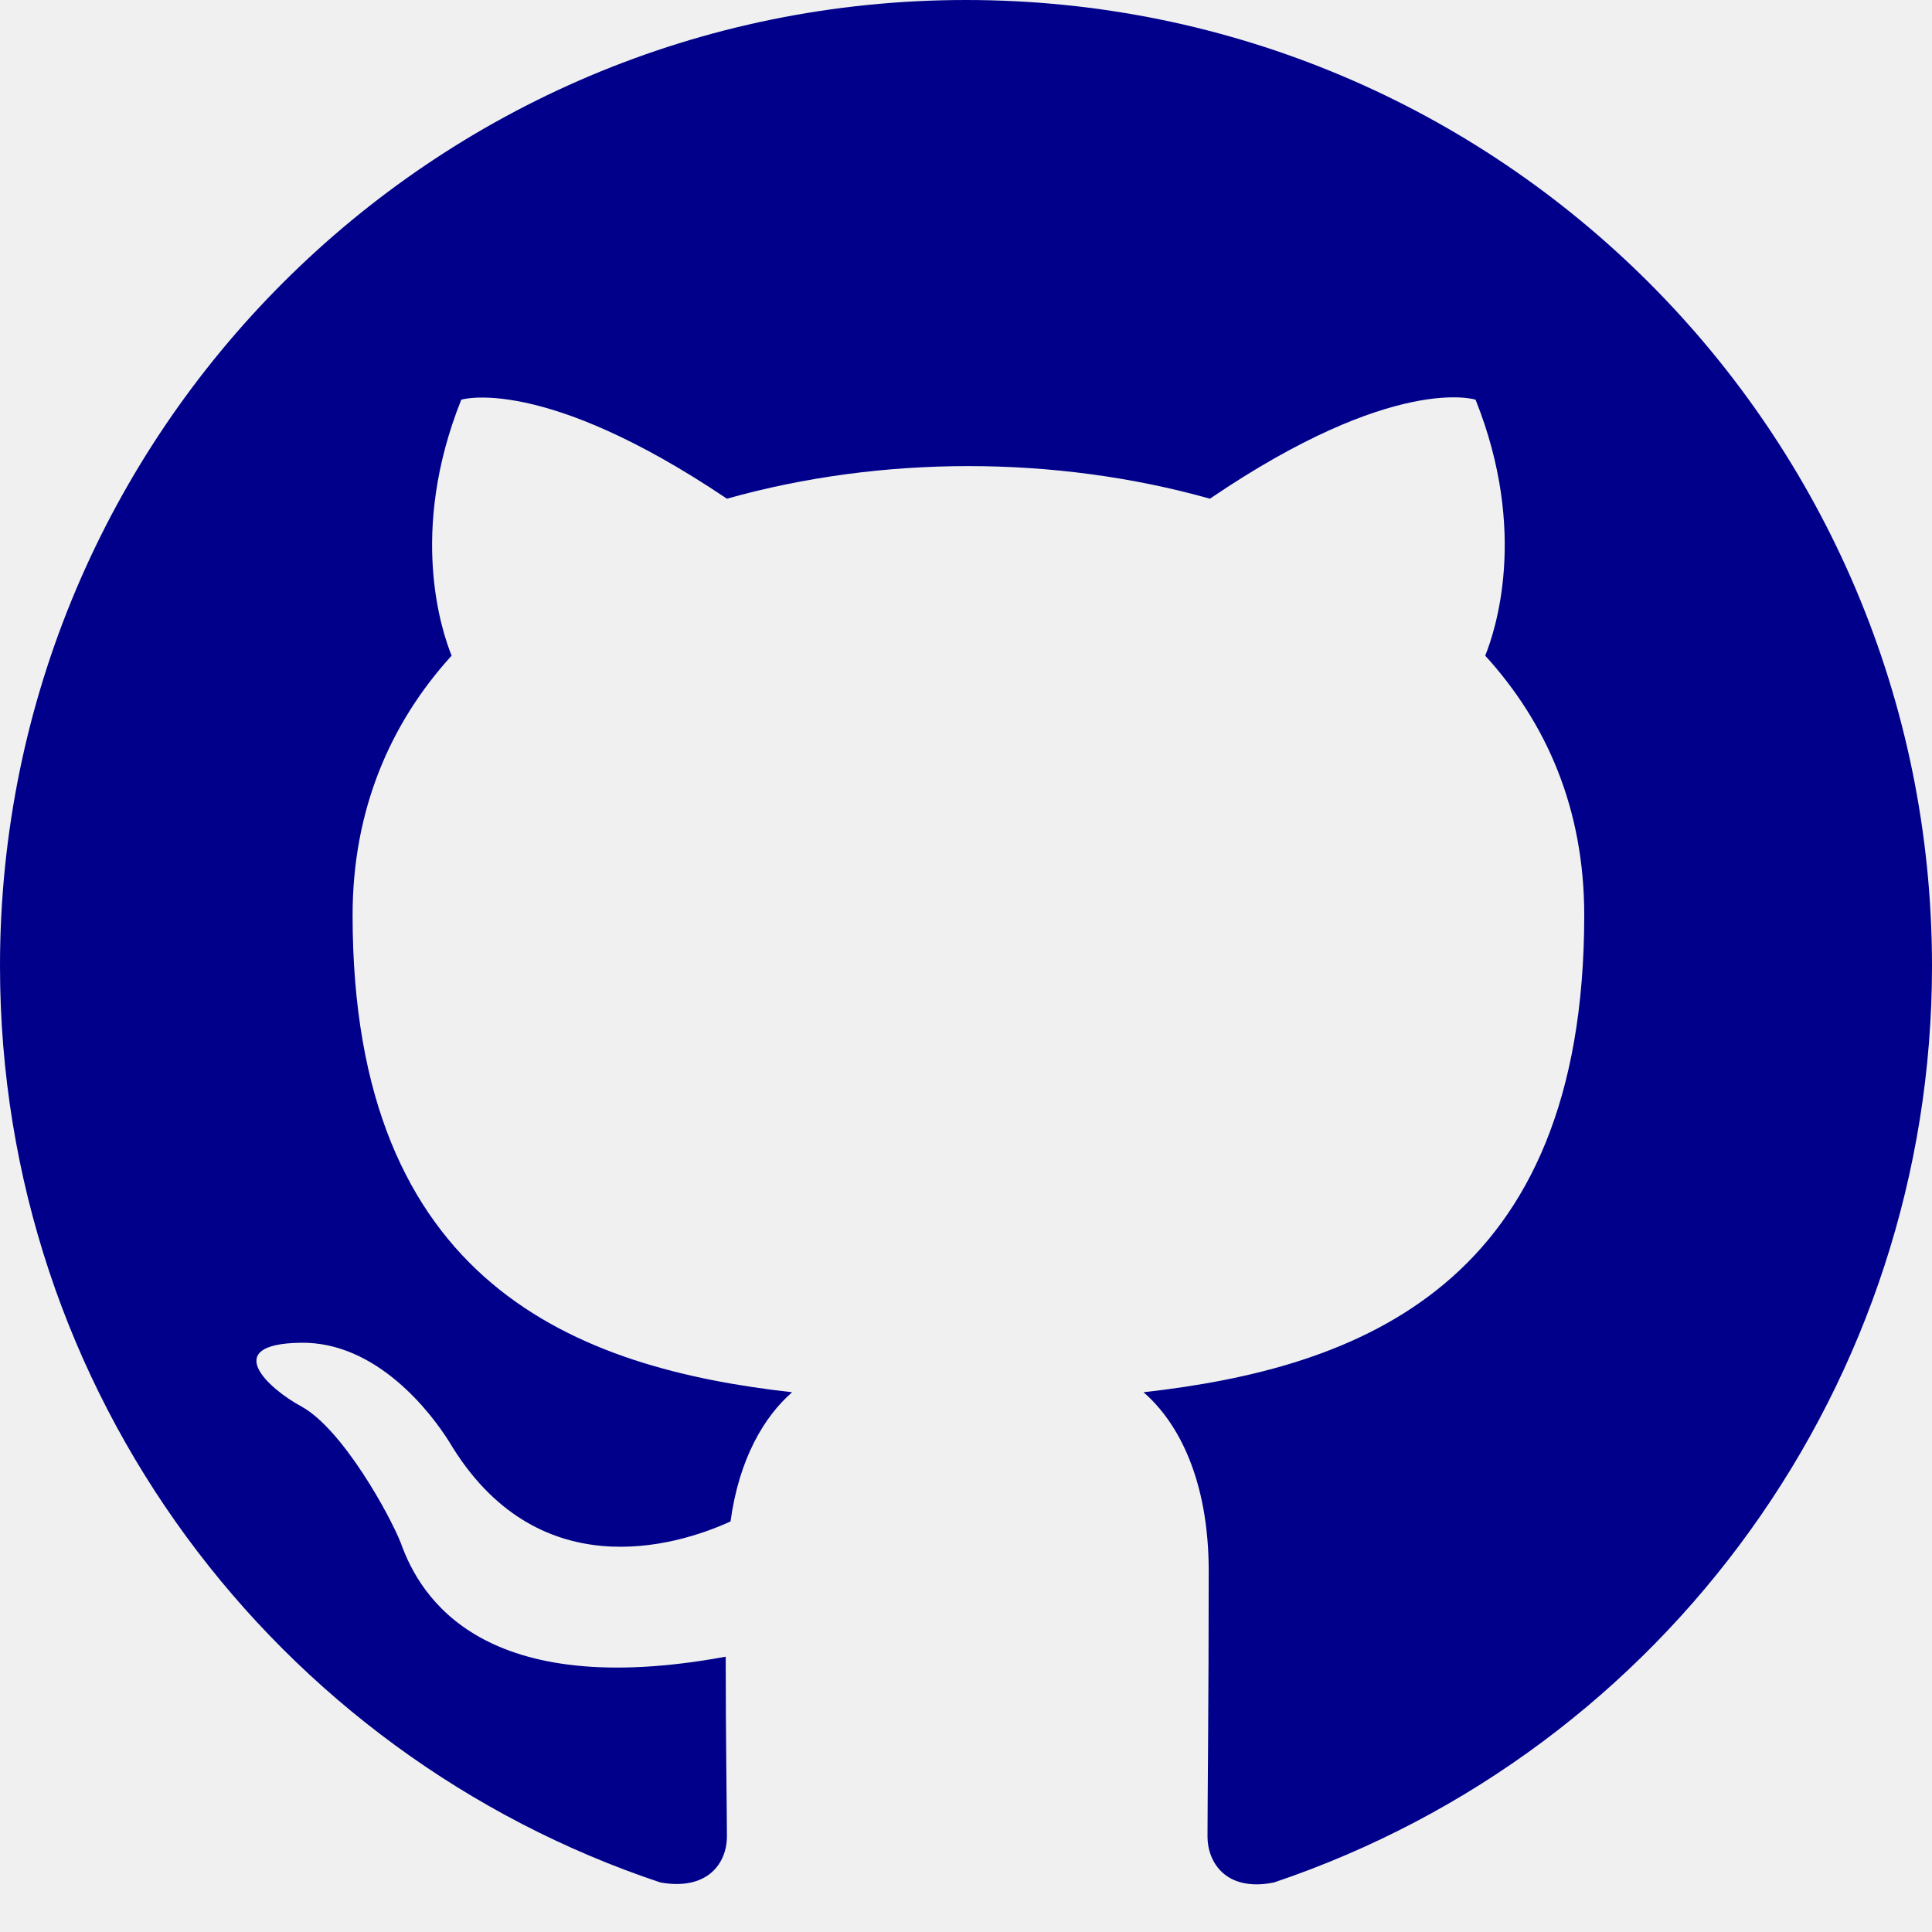
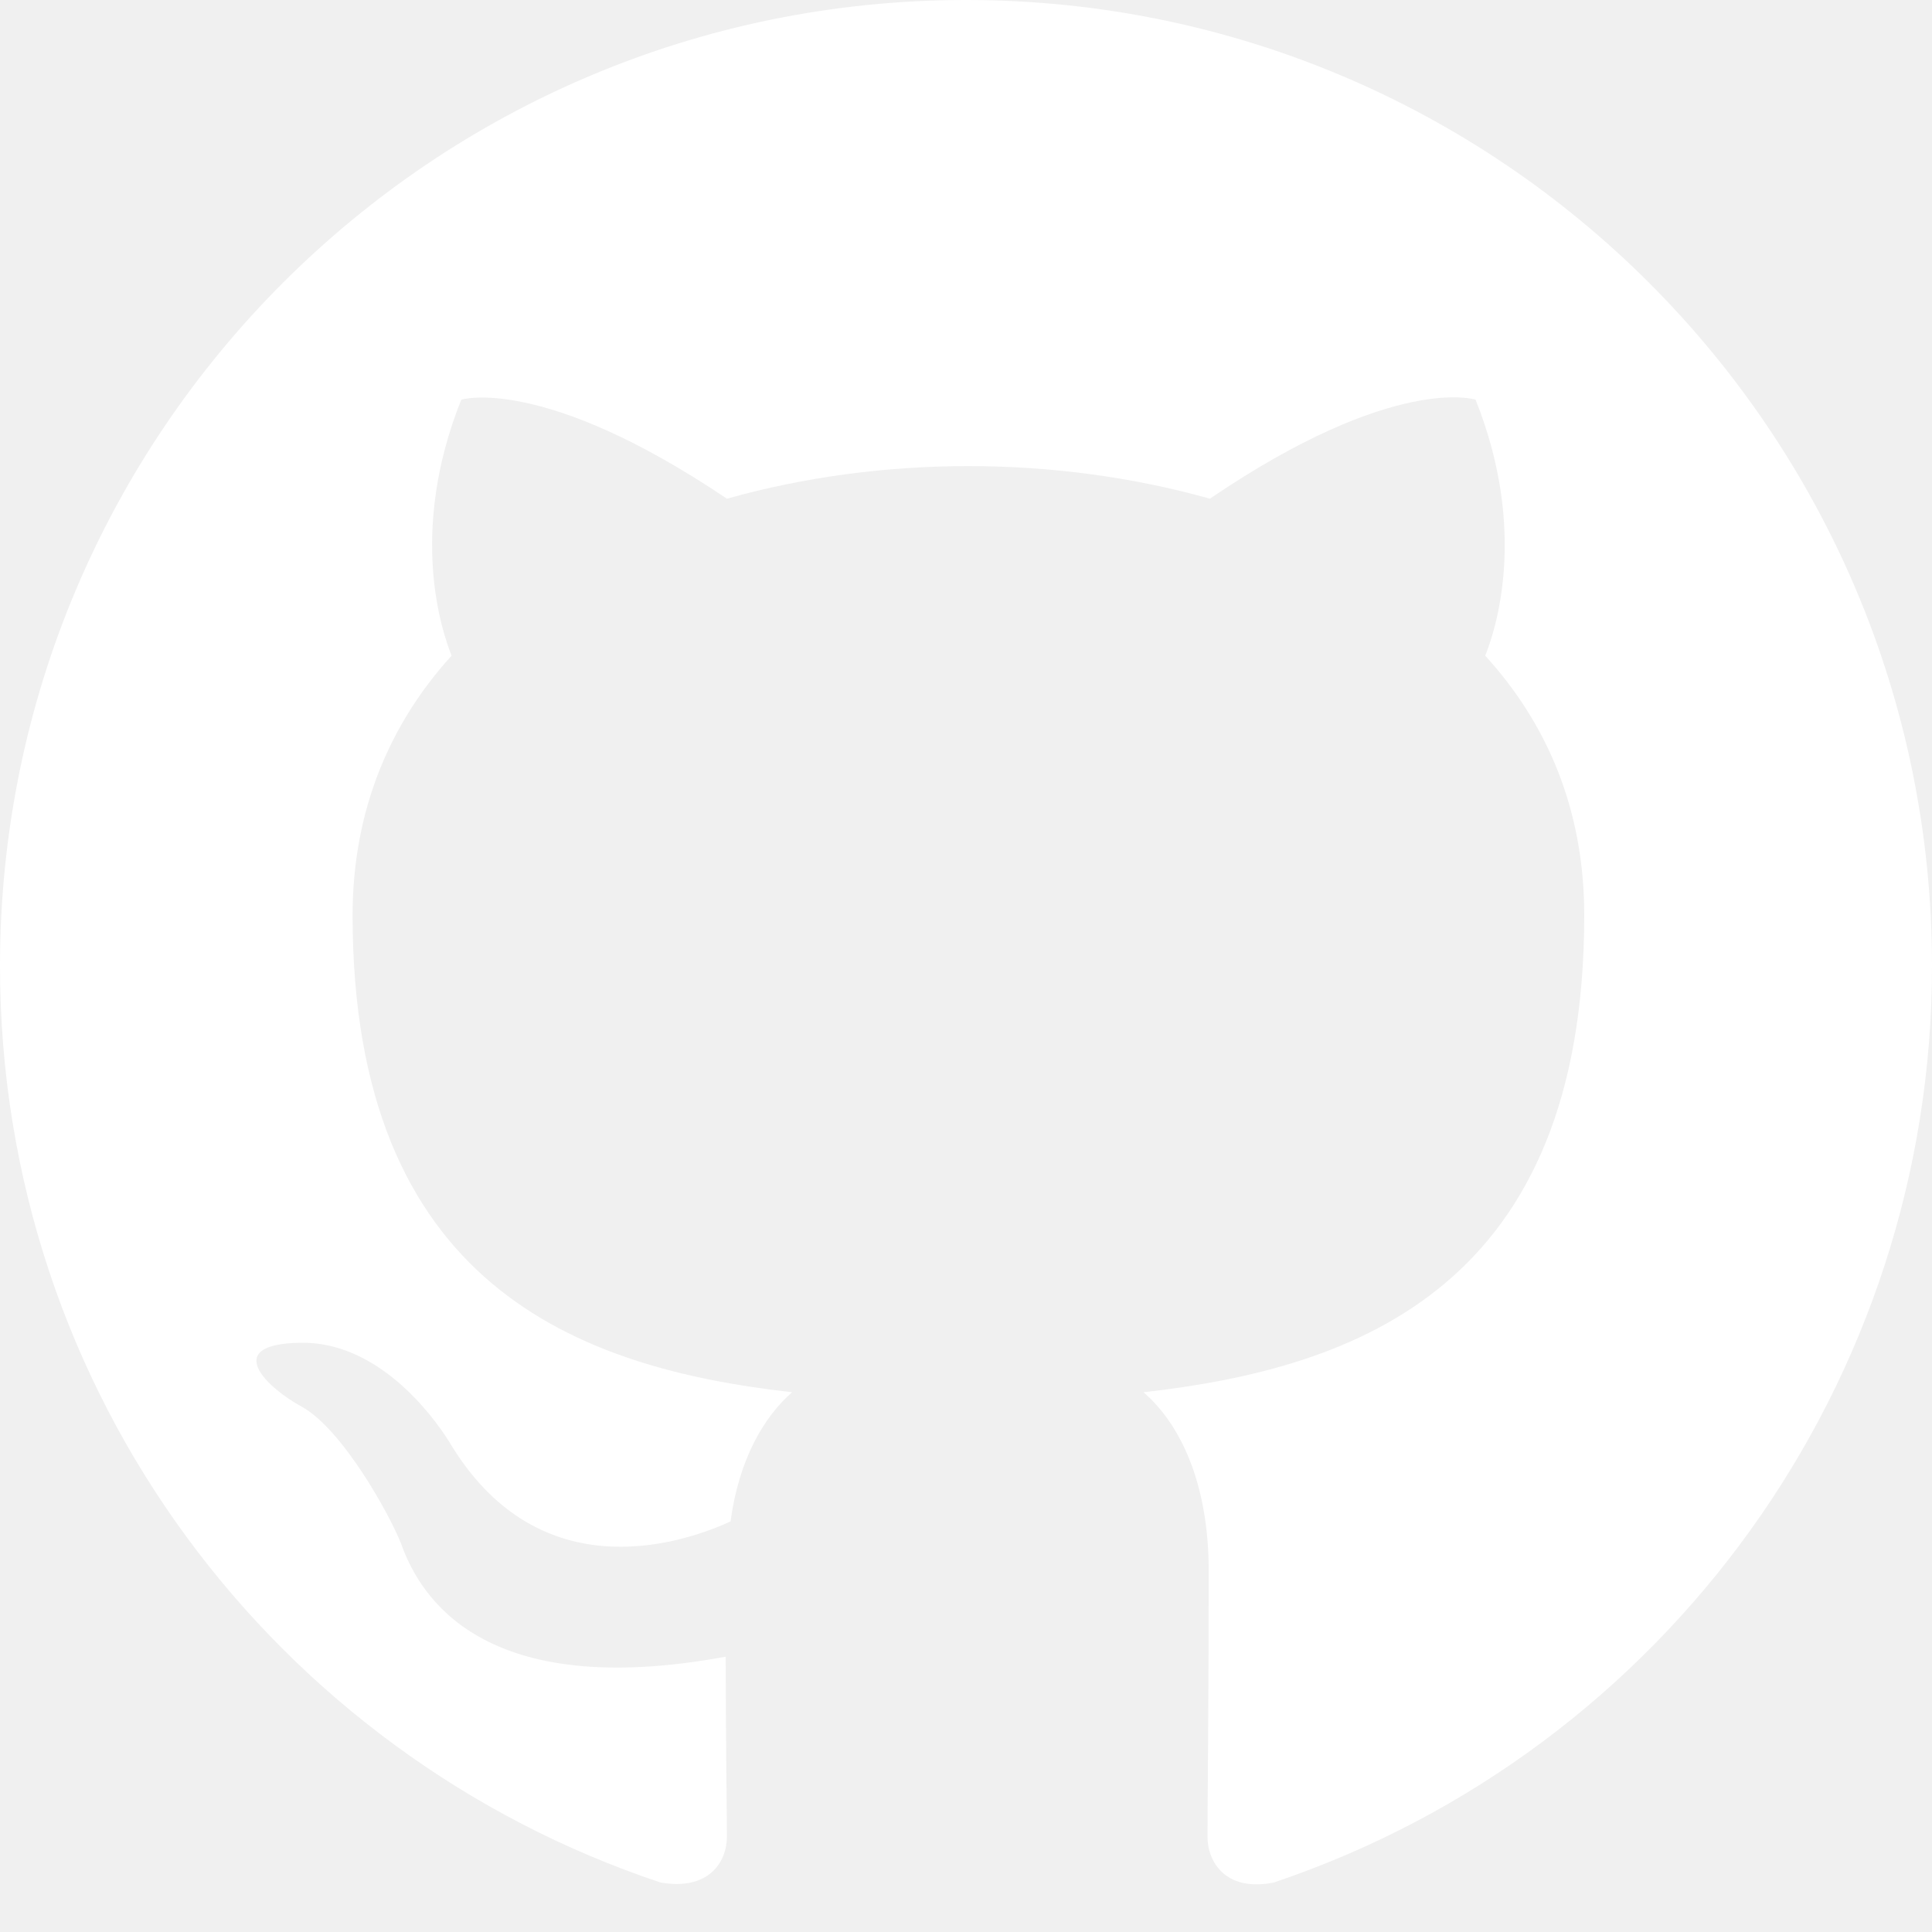
- <svg xmlns="http://www.w3.org/2000/svg" width="16" height="16" fill="#00008b" class="bi bi-github" viewBox="0 0 16 16">
+ <svg xmlns="http://www.w3.org/2000/svg" width="16" height="16" fill="#fff" class="bi bi-github" viewBox="0 0 16 16">
  <path d="M8 0C3.58 0 0 3.58 0 8c0 3.54 2.29 6.53 5.47 7.59.4.07.55-.17.55-.38 0-.19-.01-.82-.01-1.49-2.01.37-2.53-.49-2.69-.94-.09-.23-.48-.94-.82-1.13-.28-.15-.68-.52-.01-.53.63-.01 1.08.58 1.23.82.72 1.21 1.87.87 2.33.66.07-.52.28-.87.51-1.07-1.78-.2-3.64-.89-3.64-3.95 0-.87.31-1.59.82-2.15-.08-.2-.36-1.02.08-2.12 0 0 .67-.21 2.2.82.64-.18 1.32-.27 2-.27s1.36.09 2 .27c1.53-1.04 2.2-.82 2.2-.82.44 1.1.16 1.92.08 2.12.51.56.82 1.27.82 2.15 0 3.07-1.87 3.75-3.65 3.95.29.25.54.73.54 1.48 0 1.07-.01 1.93-.01 2.2 0 .21.15.46.55.38A8.01 8.01 0 0 0 16 8c0-4.42-3.58-8-8-8" />
</svg>
